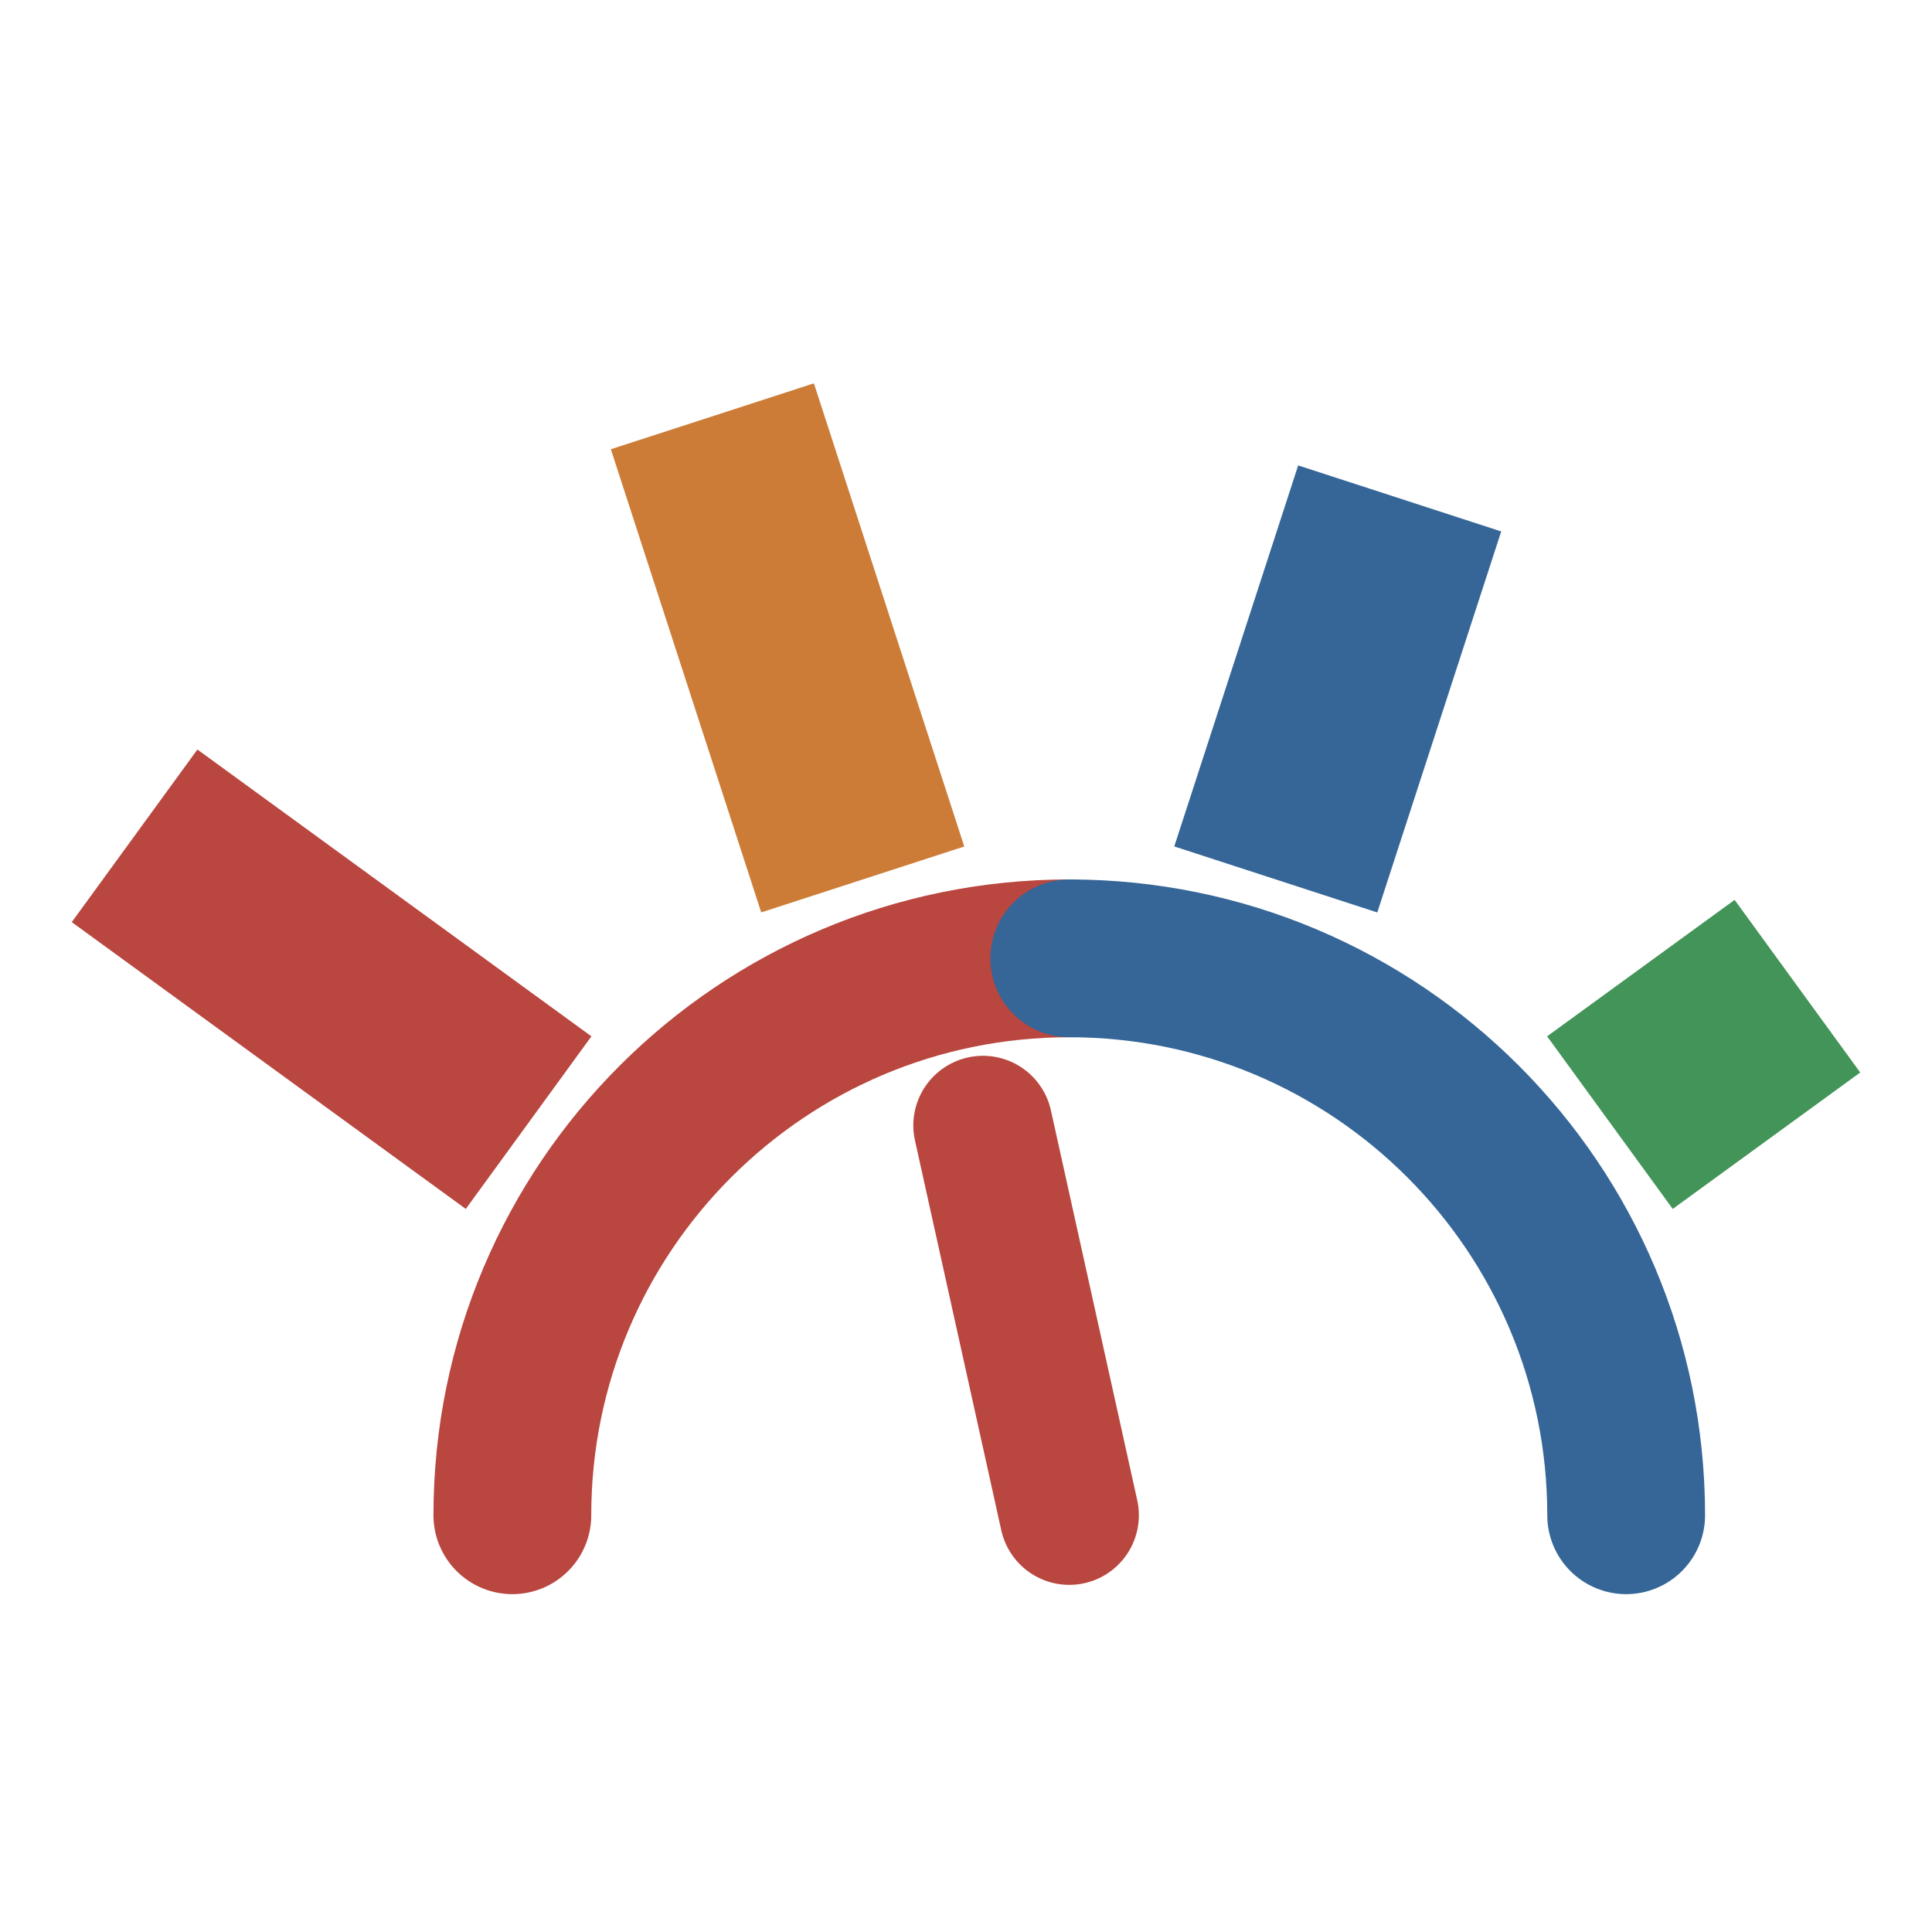
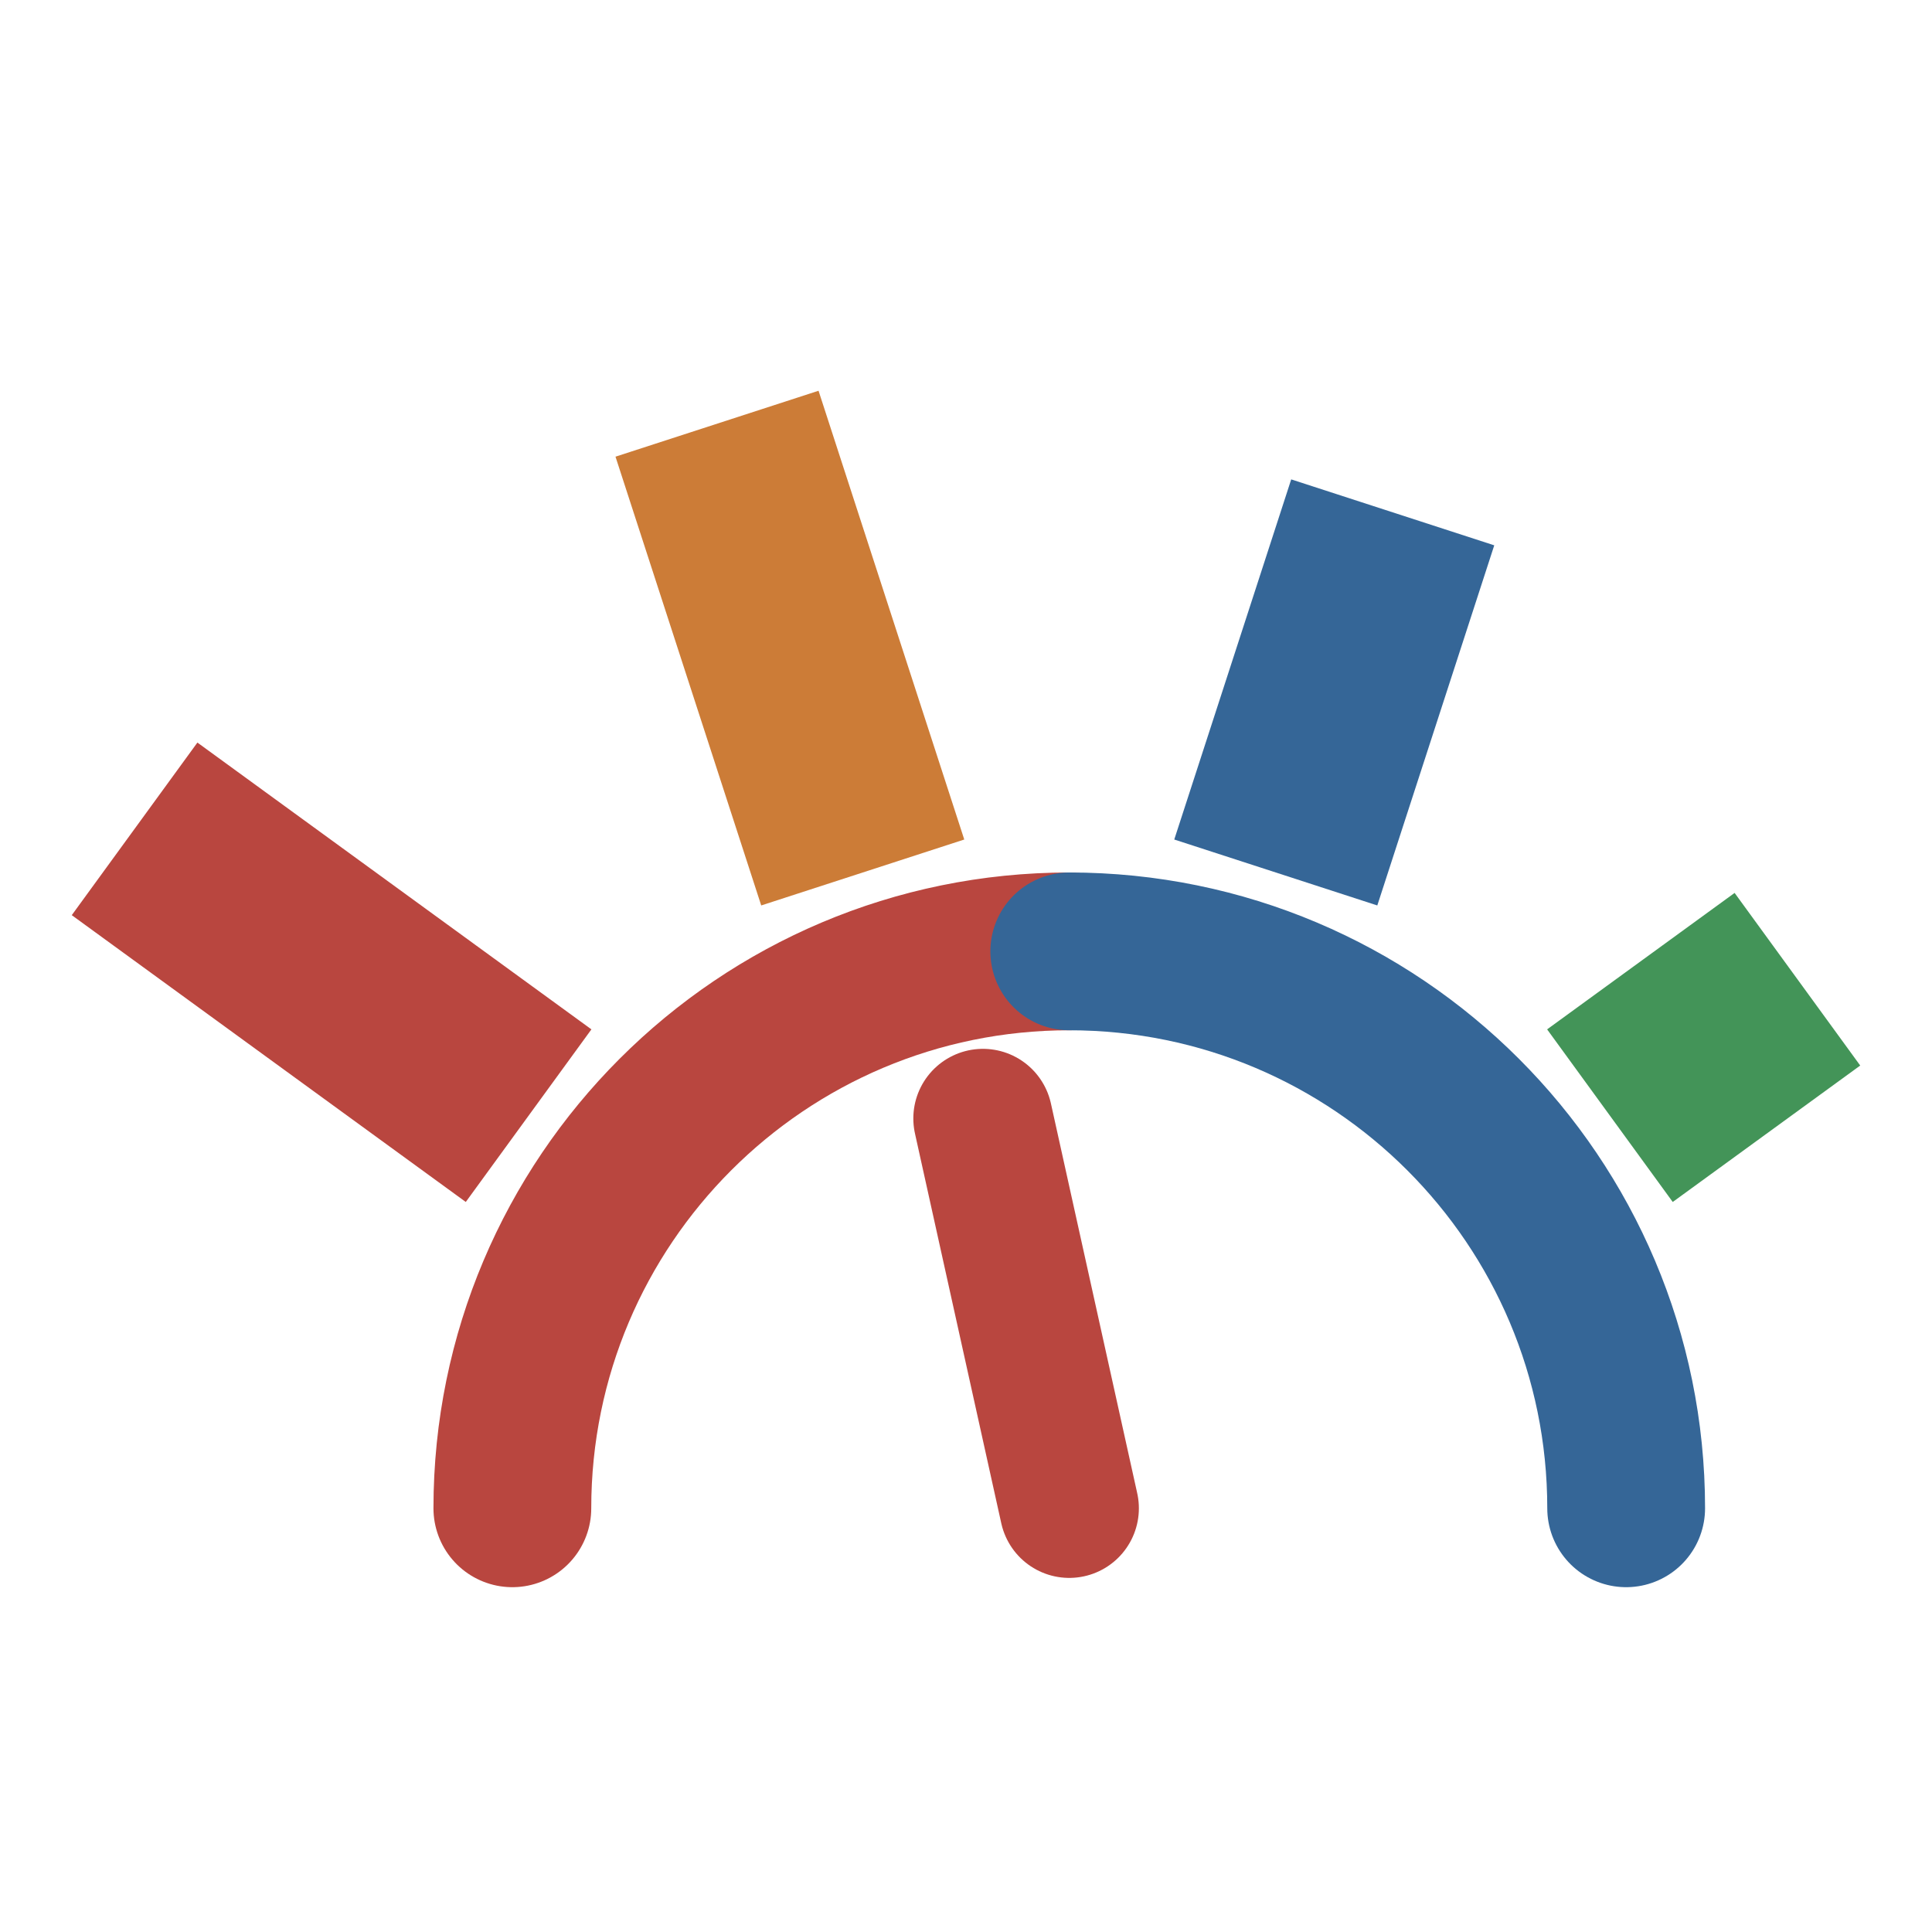
- <svg xmlns="http://www.w3.org/2000/svg" viewBox="-1.04 -8.15 41.63 41.63">
+ <svg xmlns="http://www.w3.org/2000/svg" viewBox="-1.04 -8.00 41.63 41.63">
  <path d="M 10 24.5 A 12 12 0 0 1 22 12.5" fill="none" stroke="#b9463f" stroke-width="3.4" stroke-linecap="round" />
  <path d="M 22 12.5 A 12 12 0 0 1 34 24.5" fill="none" stroke="#356697" stroke-width="3.4" stroke-linecap="round" />
  <line x1="10.35" y1="16.04" x2="1.86" y2="9.86" stroke="#b9463f" stroke-width="4.6" stroke-linecap="butt" />
-   <line x1="17.55" y1="10.8" x2="14.31" y2="0.82" stroke="#cc7c37" stroke-width="4.6" stroke-linecap="butt" />
-   <line x1="26.45" y1="10.8" x2="29.12" y2="2.59" stroke="#356697" stroke-width="4.6" stroke-linecap="butt" />
+   <line x1="17.55" y1="10.8" x2="14.41" y2="1.13" stroke="#cc7c37" stroke-width="4.6" stroke-linecap="butt" />
+   <line x1="26.45" y1="10.8" x2="28.97" y2="3.04" stroke="#356697" stroke-width="4.6" stroke-linecap="butt" />
  <line x1="33.65" y1="16.04" x2="37.69" y2="13.1" stroke="#439458" stroke-width="4.6" stroke-linecap="butt" />
  <line x1="22" y1="24.5" x2="20.14" y2="16.1" stroke="#b9463f" stroke-width="3" stroke-linecap="round" />
</svg>
